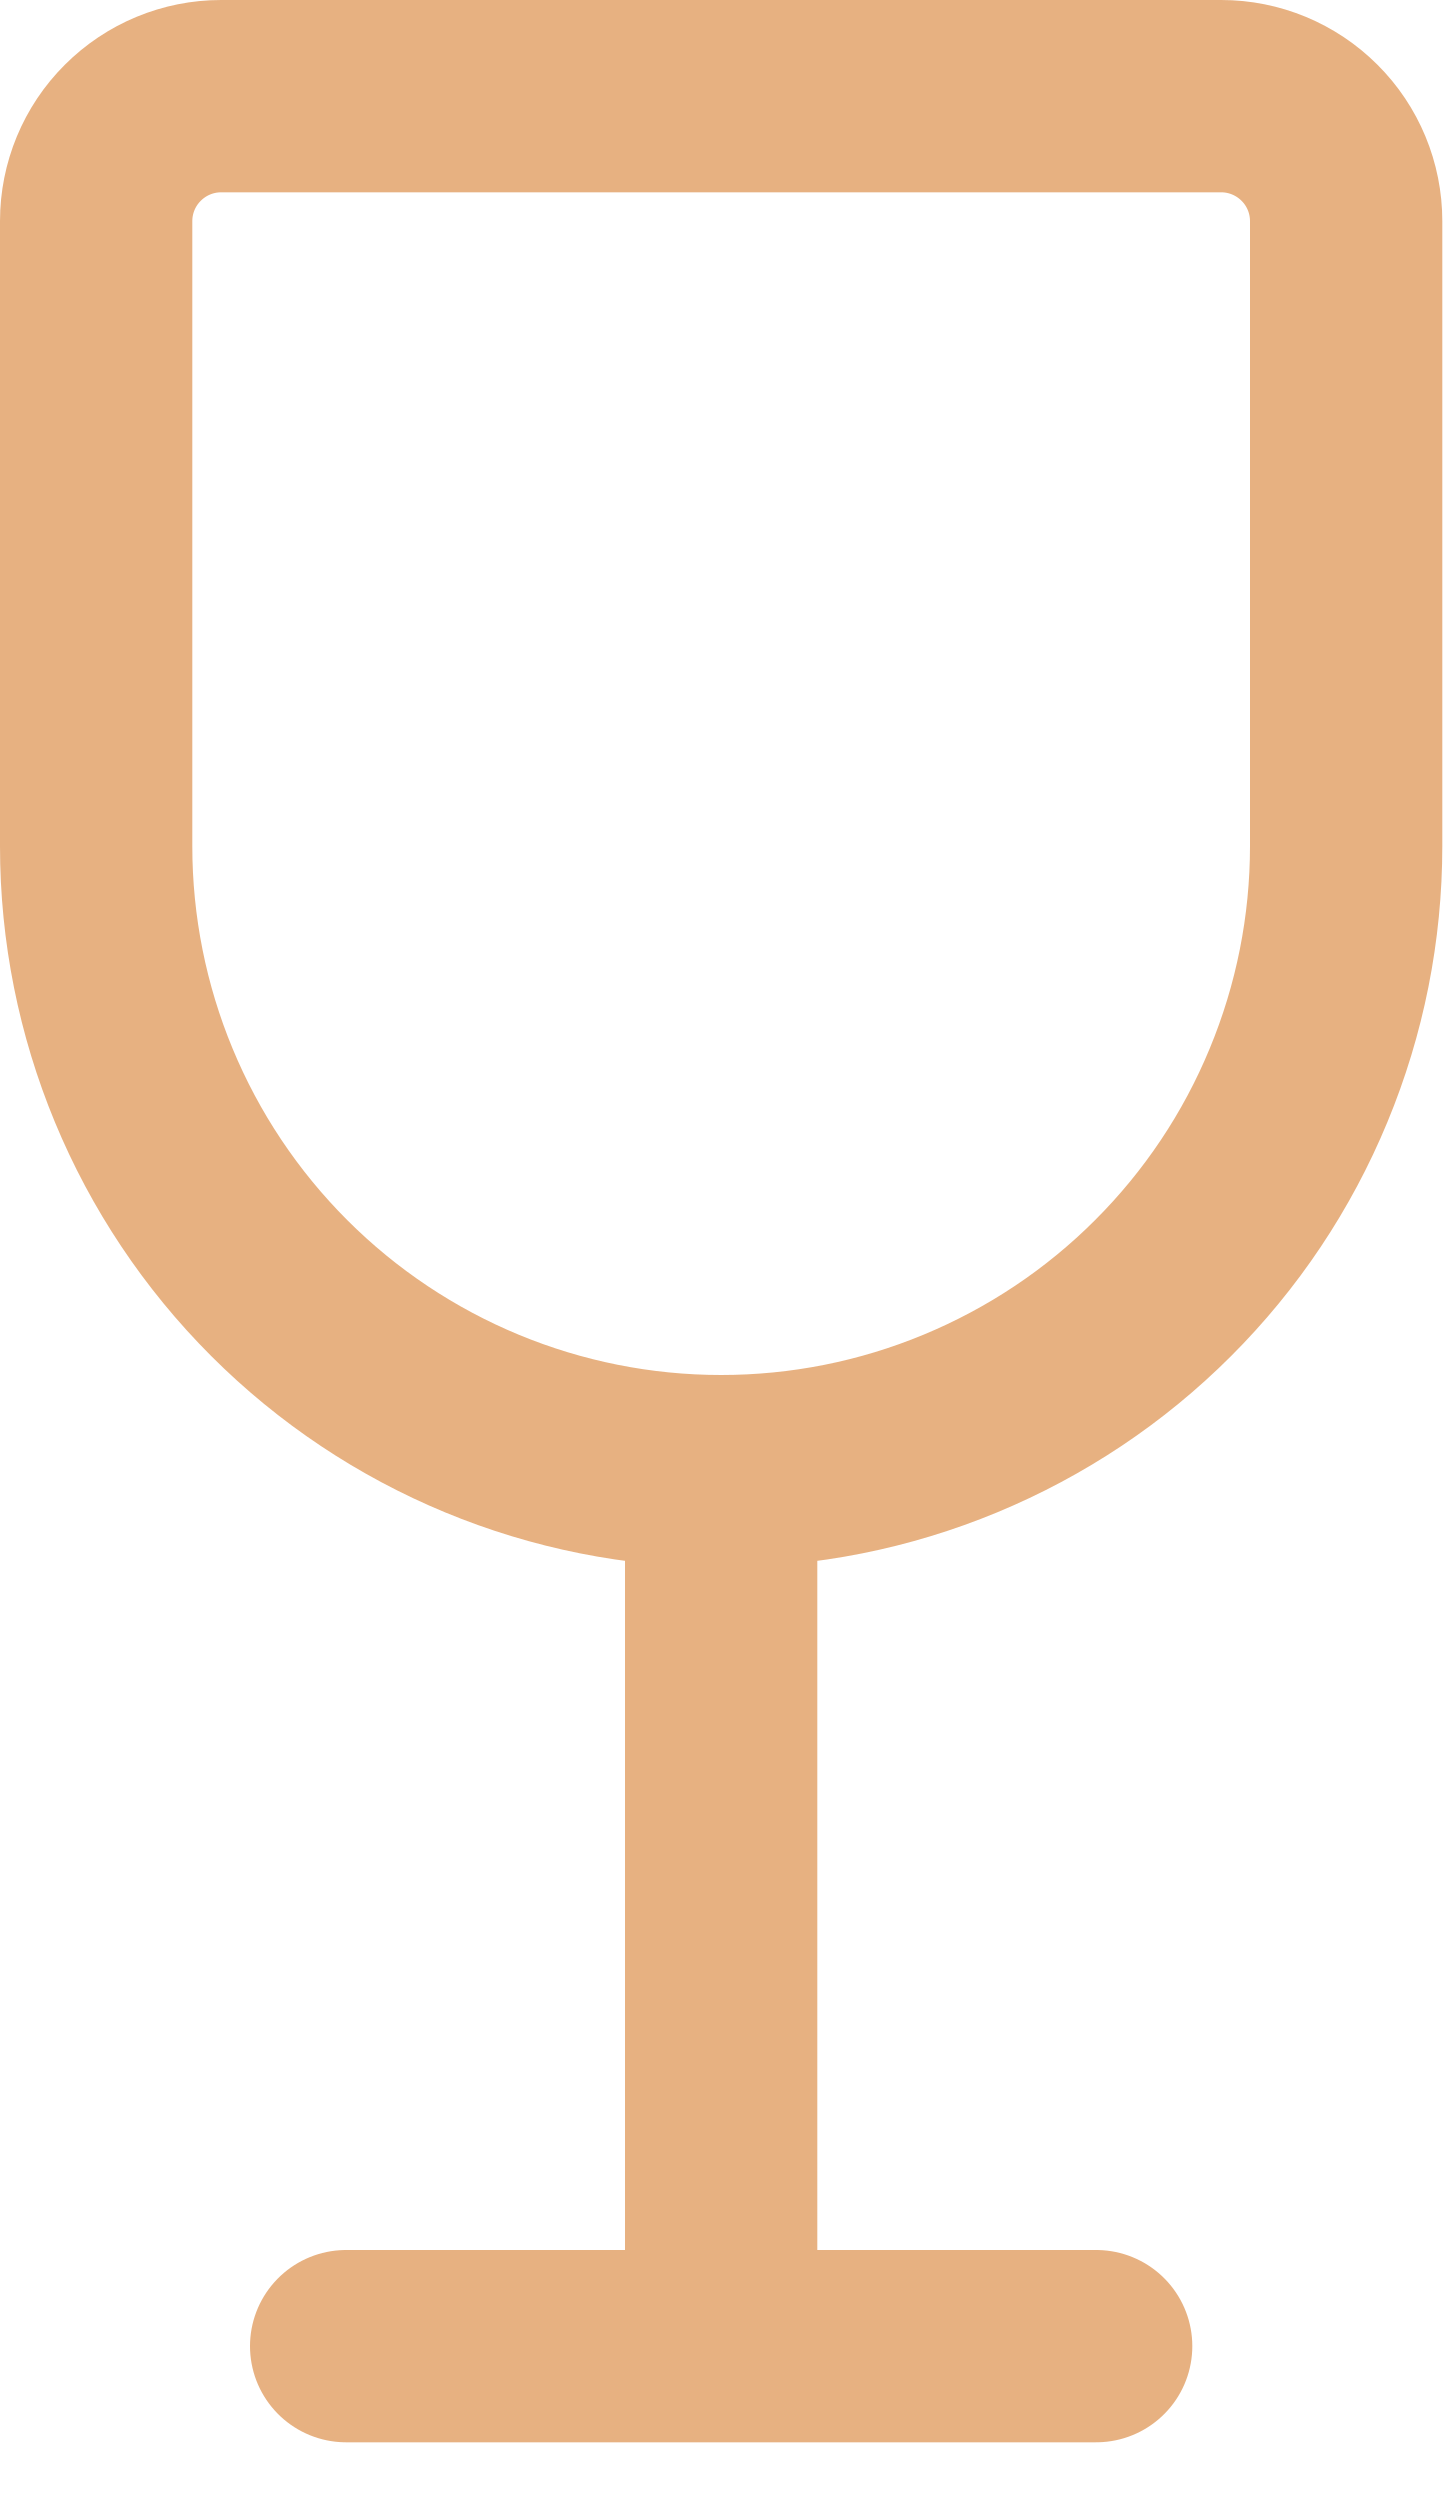
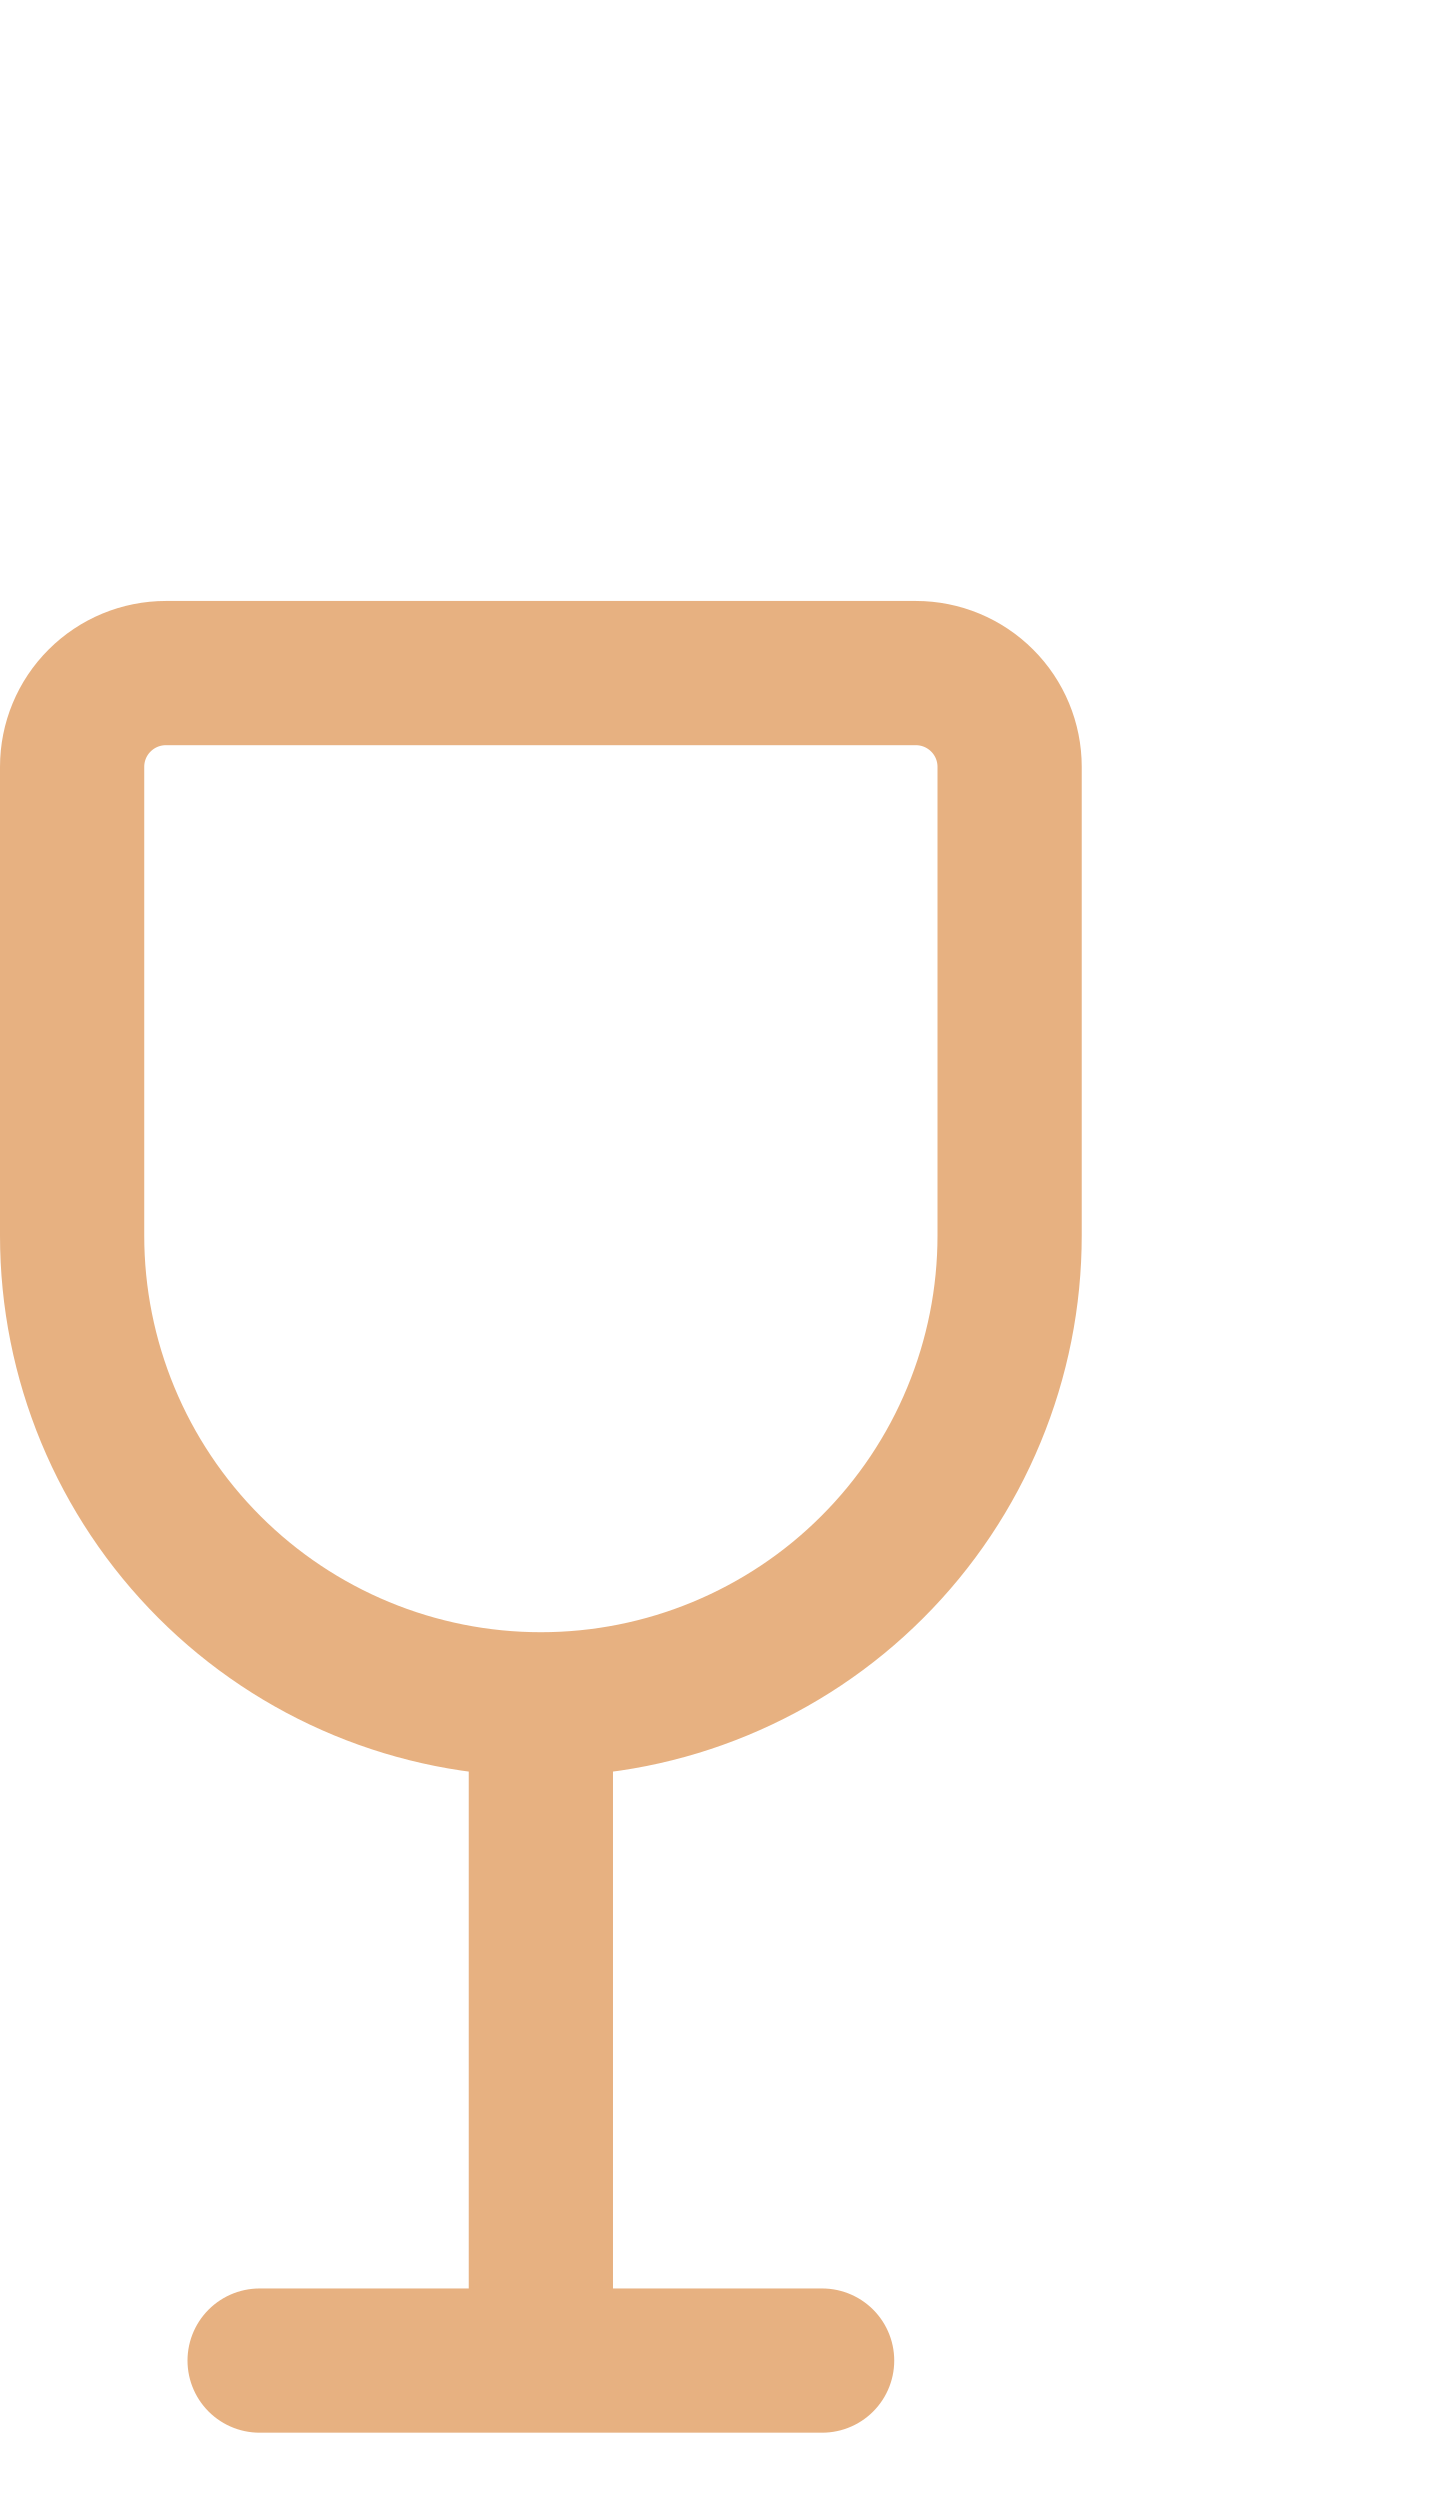
- <svg xmlns="http://www.w3.org/2000/svg" width="15" height="26" viewBox="0 0 15 26" fill="none">
+ <svg xmlns="http://www.w3.org/2000/svg" width="15" height="26" viewBox="0 0 20 18" fill="none">
  <path d="M7.5 15.3V24.4M7.5 15.3C5.776 15.3 4.123 14.615 2.904 13.396C1.685 12.177 1 10.524 1 8.8V2.3C1 1.955 1.137 1.624 1.381 1.381C1.625 1.137 1.955 1 2.3 1H12.7C13.045 1 13.375 1.137 13.619 1.381C13.863 1.624 14 1.955 14 2.3V8.8C14 9.653 13.832 10.499 13.505 11.287C13.179 12.076 12.7 12.793 12.096 13.396C11.493 14 10.776 14.478 9.987 14.805C9.199 15.132 8.354 15.3 7.5 15.3ZM3.6 24.4H11.4" stroke="#E7B181" stroke-width="2" stroke-linecap="round" stroke-linejoin="round" />
</svg>
